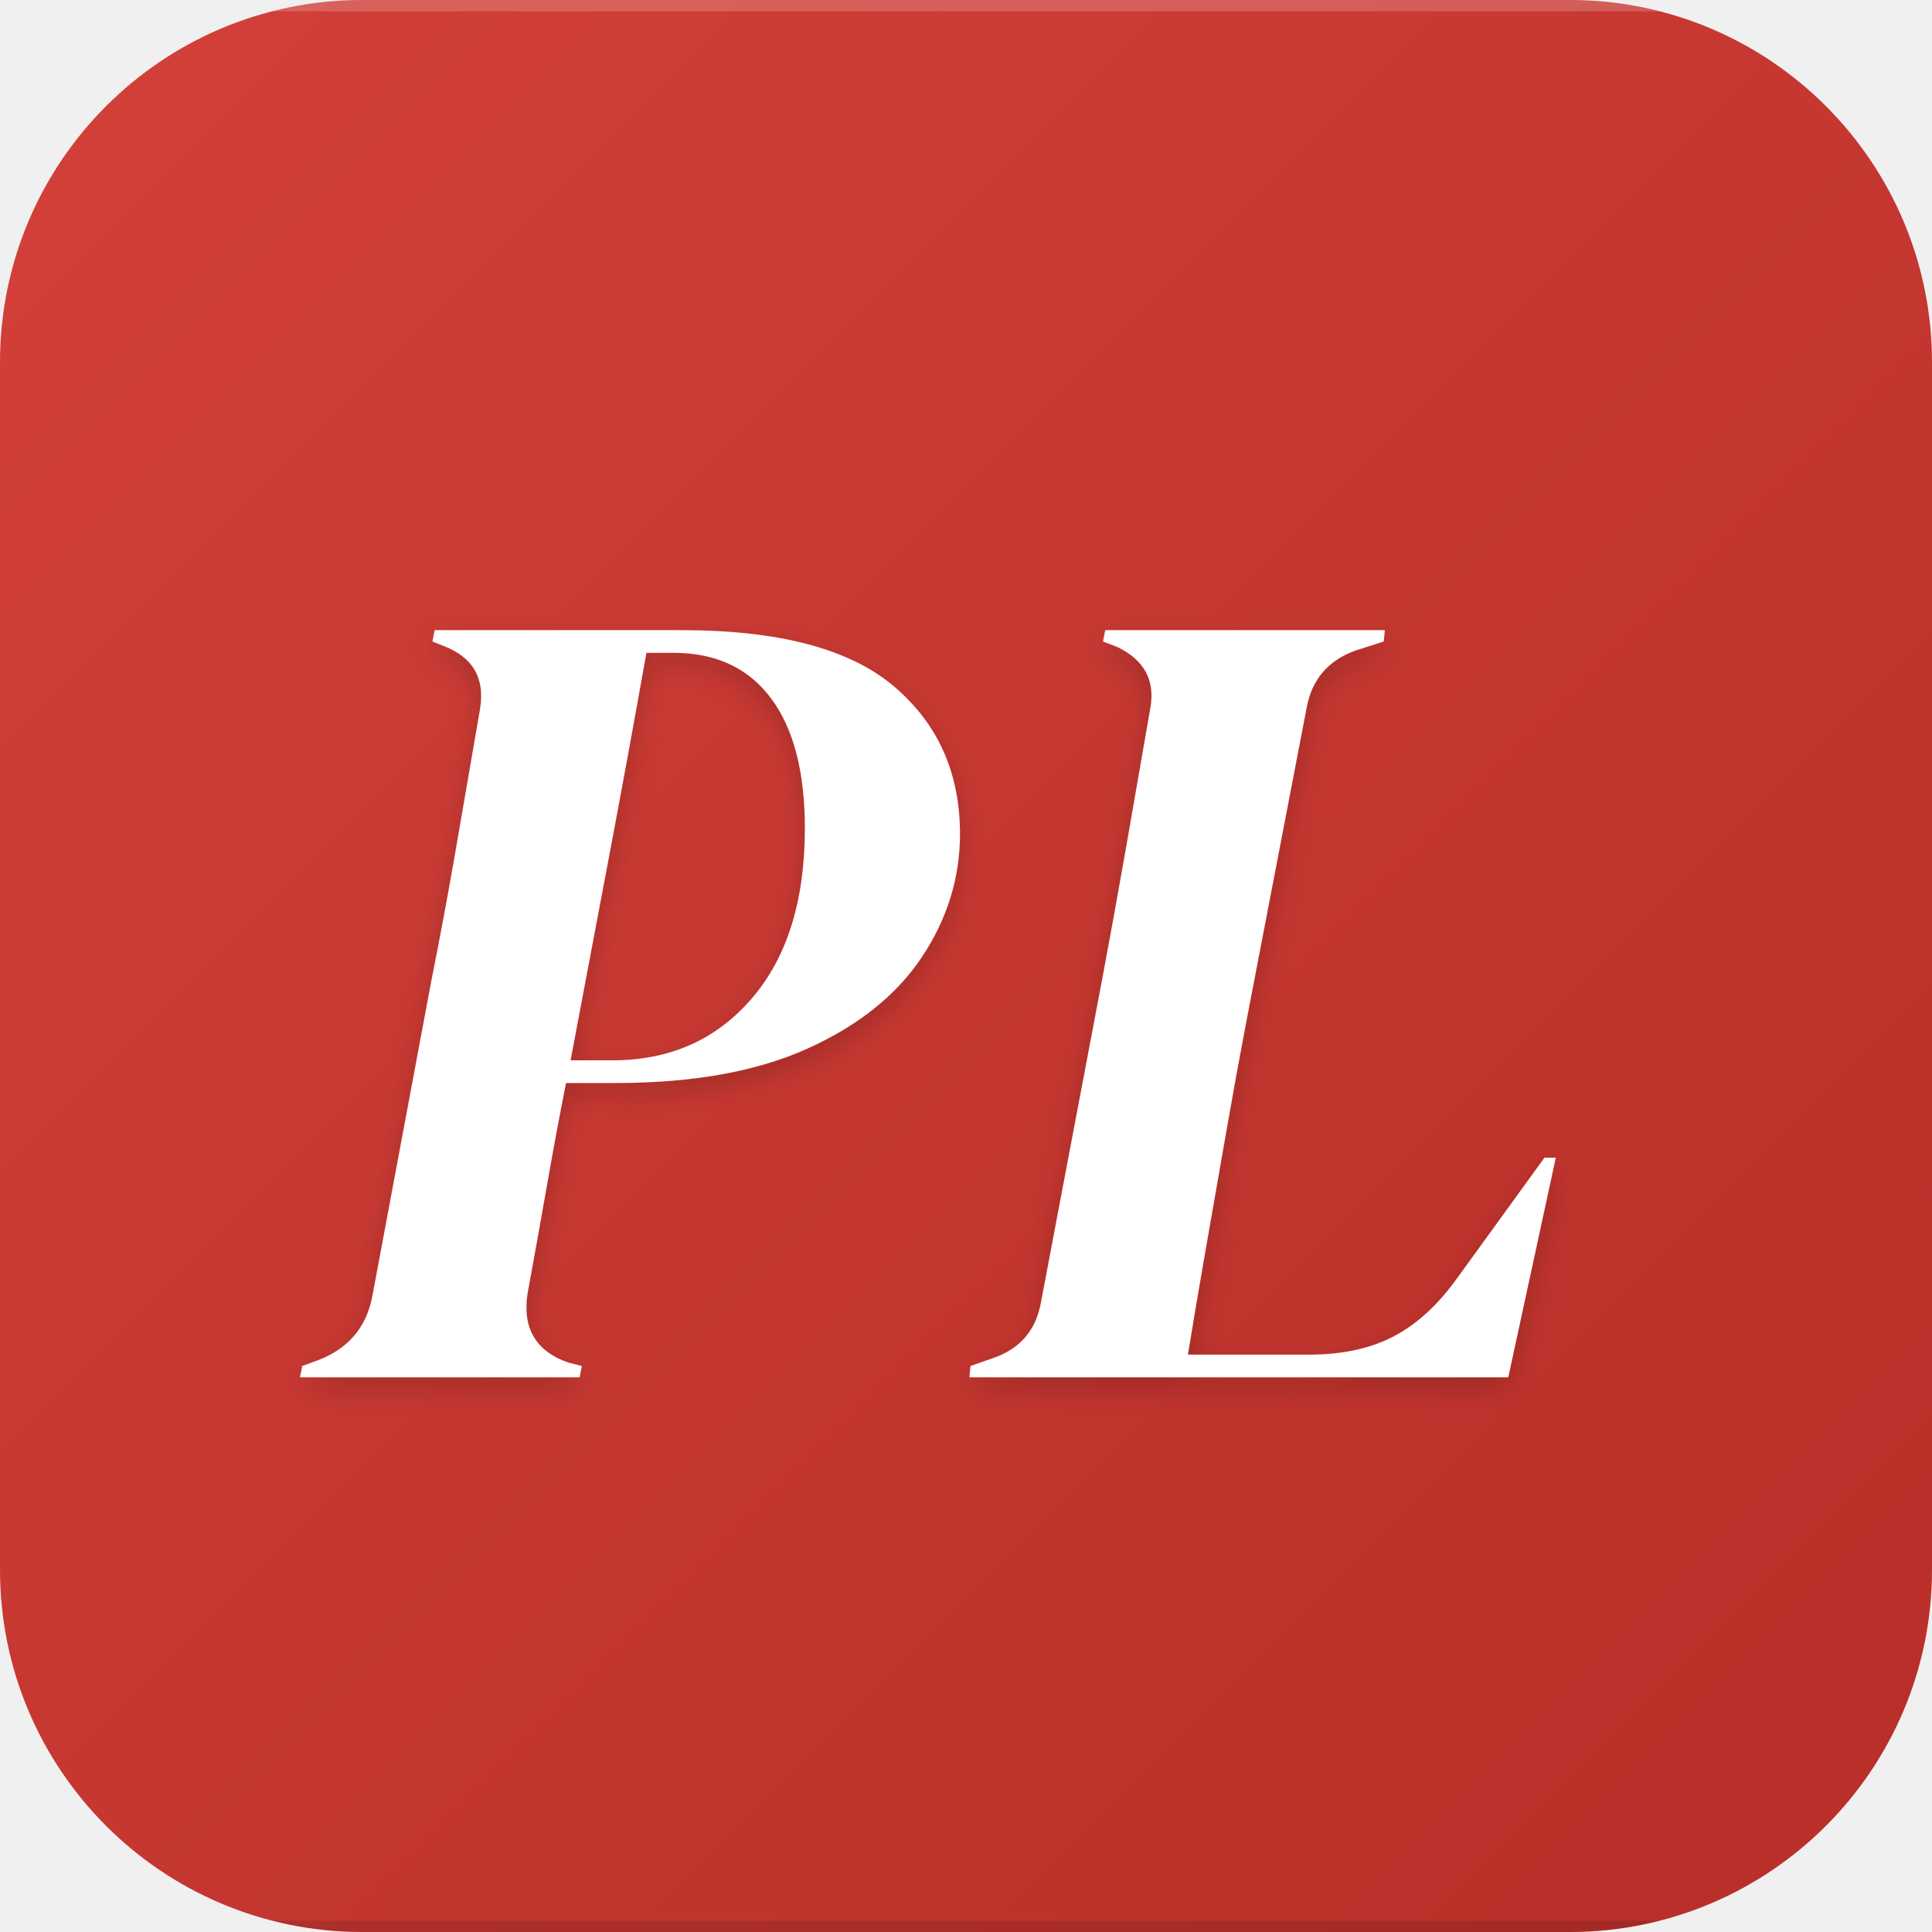
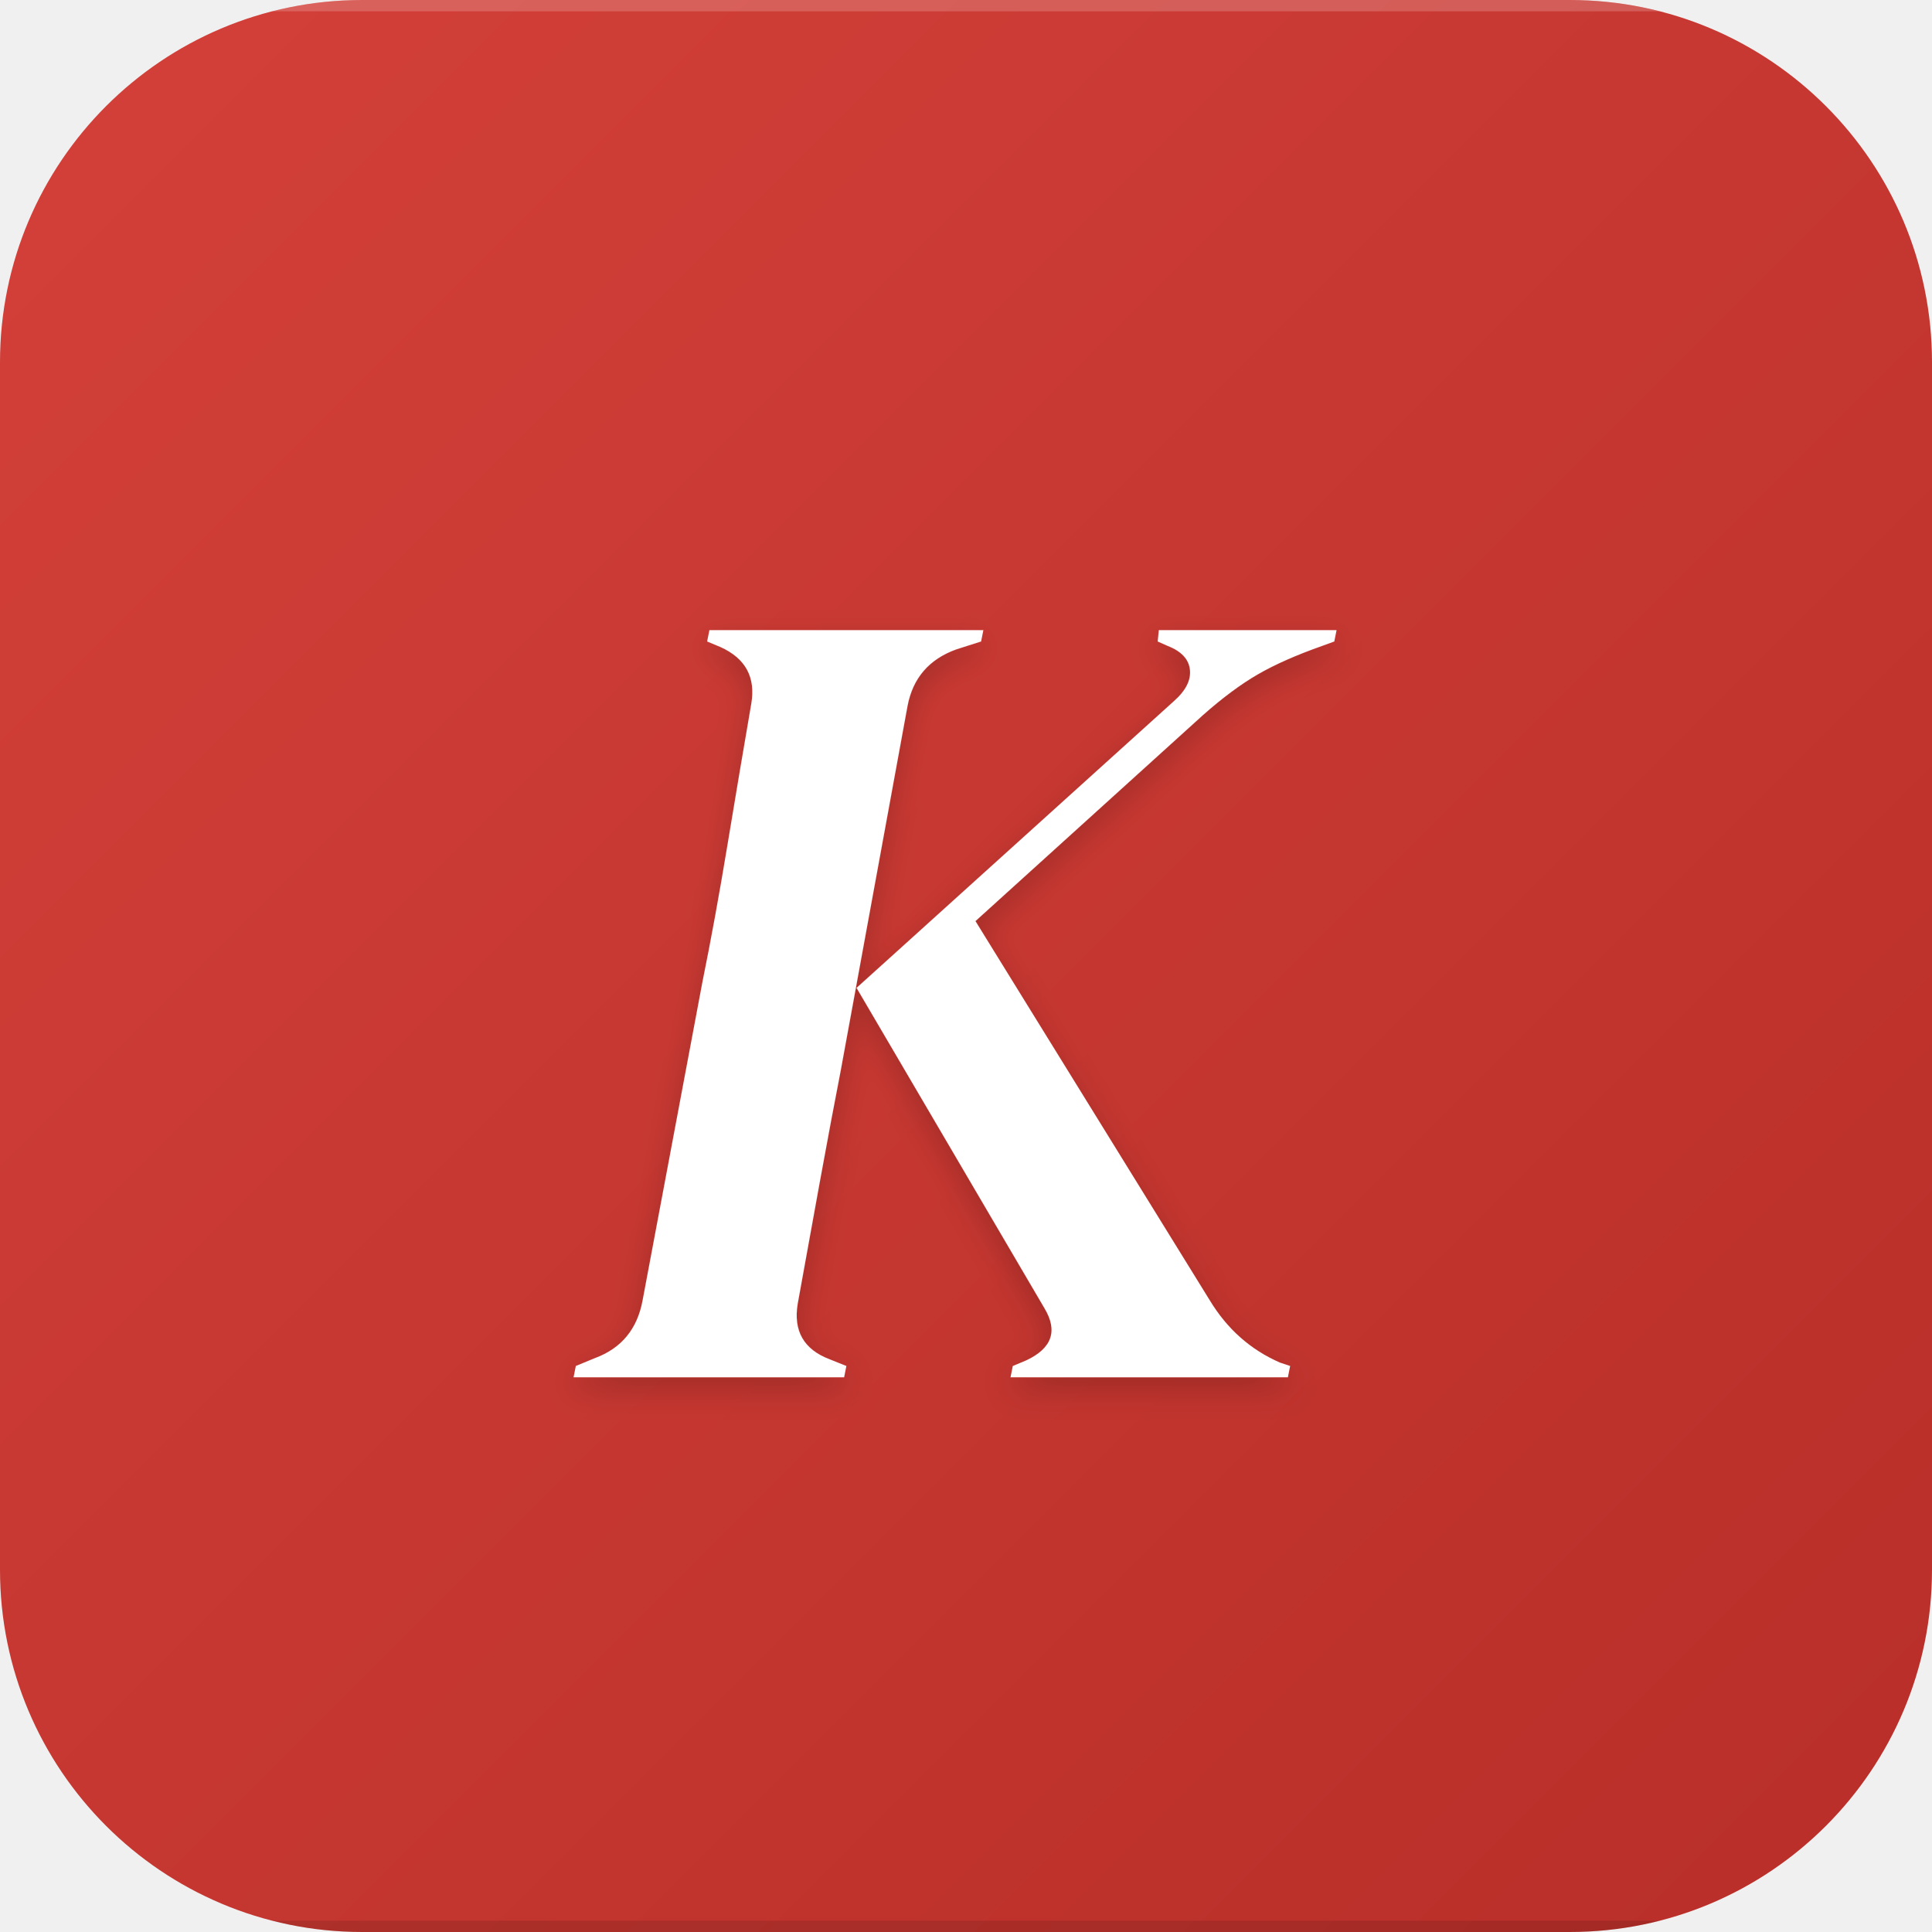
<svg xmlns="http://www.w3.org/2000/svg" width="1024" height="1024" viewBox="0 0 1024 1024">
  <defs>
    <linearGradient id="bg" x1="0" y1="0" x2="1" y2="1">
      <stop offset="0%" stop-color="#d4403a" />
      <stop offset="100%" stop-color="#b82e28" />
    </linearGradient>
    <clipPath id="rounded">
      <rect width="1024" height="1024" rx="192" ry="192" />
    </clipPath>
    <filter id="letterShadow" x="-20%" y="-20%" width="140%" height="140%">
      <feGaussianBlur in="SourceAlpha" stdDeviation="8" />
      <feOffset dx="0" dy="6" />
      <feComponentTransfer>
        <feFuncA type="linear" slope="0.18" />
      </feComponentTransfer>
      <feMerge>
        <feMergeNode />
        <feMergeNode in="SourceGraphic" />
      </feMerge>
    </filter>
  </defs>
  <g clip-path="url(#rounded)">
    <rect width="1024" height="1024" fill="url(#bg)" />
    <rect width="1024" height="6" fill="rgba(255,255,255,0.18)" />
    <rect y="1018" width="1024" height="6" fill="rgba(0,0,0,0.12)" />
    <g filter="url(#letterShadow)">
-       <path d="M150 0L1.800 0L3-6L9.600-8.400Q35.400-17.400 40.200-43.200L40.200-43.200L71.400-210Q78-243 84-277.500Q90-312 97.200-354L97.200-354Q101.400-378.600 78-387.600L78-387.600L72-390L73.200-396L204-396Q281.400-396 316.500-366.300Q351.600-336.600 351.600-288L351.600-288Q351.600-253.200 331.500-222.900Q311.400-192.600 270.900-174.300Q230.400-156 169.200-156L169.200-156L142.800-156Q138-132 132.900-102.900Q127.800-73.800 122.400-44.400L122.400-44.400Q118.200-16.800 144-7.800L144-7.800L151.200-6L150 0ZM145.200-168L145.200-168L167.400-168Q213-168 241.200-200.700Q269.400-233.400 269.400-291L269.400-291Q269.400-336 251.400-360Q233.400-384 199.800-384L199.800-384L185.400-384Q175.800-330 165.600-276Q155.400-222 145.200-168Z" fill="#ffffff" transform="translate(157.2, 730)" />
-       <path d="M286.800 0L1.200 0L1.800-6L13.800-10.200Q34.800-17.400 39-39L39-39L71.400-210Q77.400-241.800 84.300-281.100Q91.200-320.400 97.200-355.200L97.200-355.200Q100.800-376.800 79.800-387L79.800-387L72-390L73.200-396L221.400-396L220.800-390L205.800-385.200Q184.200-377.400 180-355.200L180-355.200L147.600-186.600Q142.800-161.400 137.400-130.500Q132-99.600 126.600-68.700Q121.200-37.800 117-12L117-12L181.200-12Q207-12 225.300-21.300Q243.600-30.600 258.600-51L258.600-51L306-116.400L312-116.400L286.800 0Z" fill="#ffffff" transform="translate(512.6, 730)" />
+       <path d="M378.600 0L231.600 0L232.800-6L240-9Q260.400-18.600 249.600-36.600L249.600-36.600L150-206.400L318-358.200Q327.600-366.600 326.700-375Q325.800-383.400 315-387.600L315-387.600L309.600-390L310.200-396L404.400-396L403.200-390L396.600-387.600Q376.200-380.400 362.700-372.600Q349.200-364.800 333.600-351L333.600-351L213-241.800L337.200-40.800Q351-18 374.400-7.800L374.400-7.800L379.800-6L378.600 0ZM143.400 0L0 0L1.200-6L11.400-10.200Q32.400-18 36.600-40.800L36.600-40.800L68.400-210Q75-242.400 81.600-282.300Q88.200-322.200 94.200-357L94.200-357Q97.800-378 78-387L78-387L70.800-390L72-396L217.200-396L216-390L202.800-385.800Q181.200-378 177-355.800L177-355.800L141.600-162.600Q136.800-138 130.500-103.500Q124.200-69 118.800-39L118.800-39Q115.200-17.400 135.600-9.600L135.600-9.600L144.600-6L143.400 0Z" fill="#ffffff" transform="translate(304, 730)" />
    </g>
  </g>
</svg>
